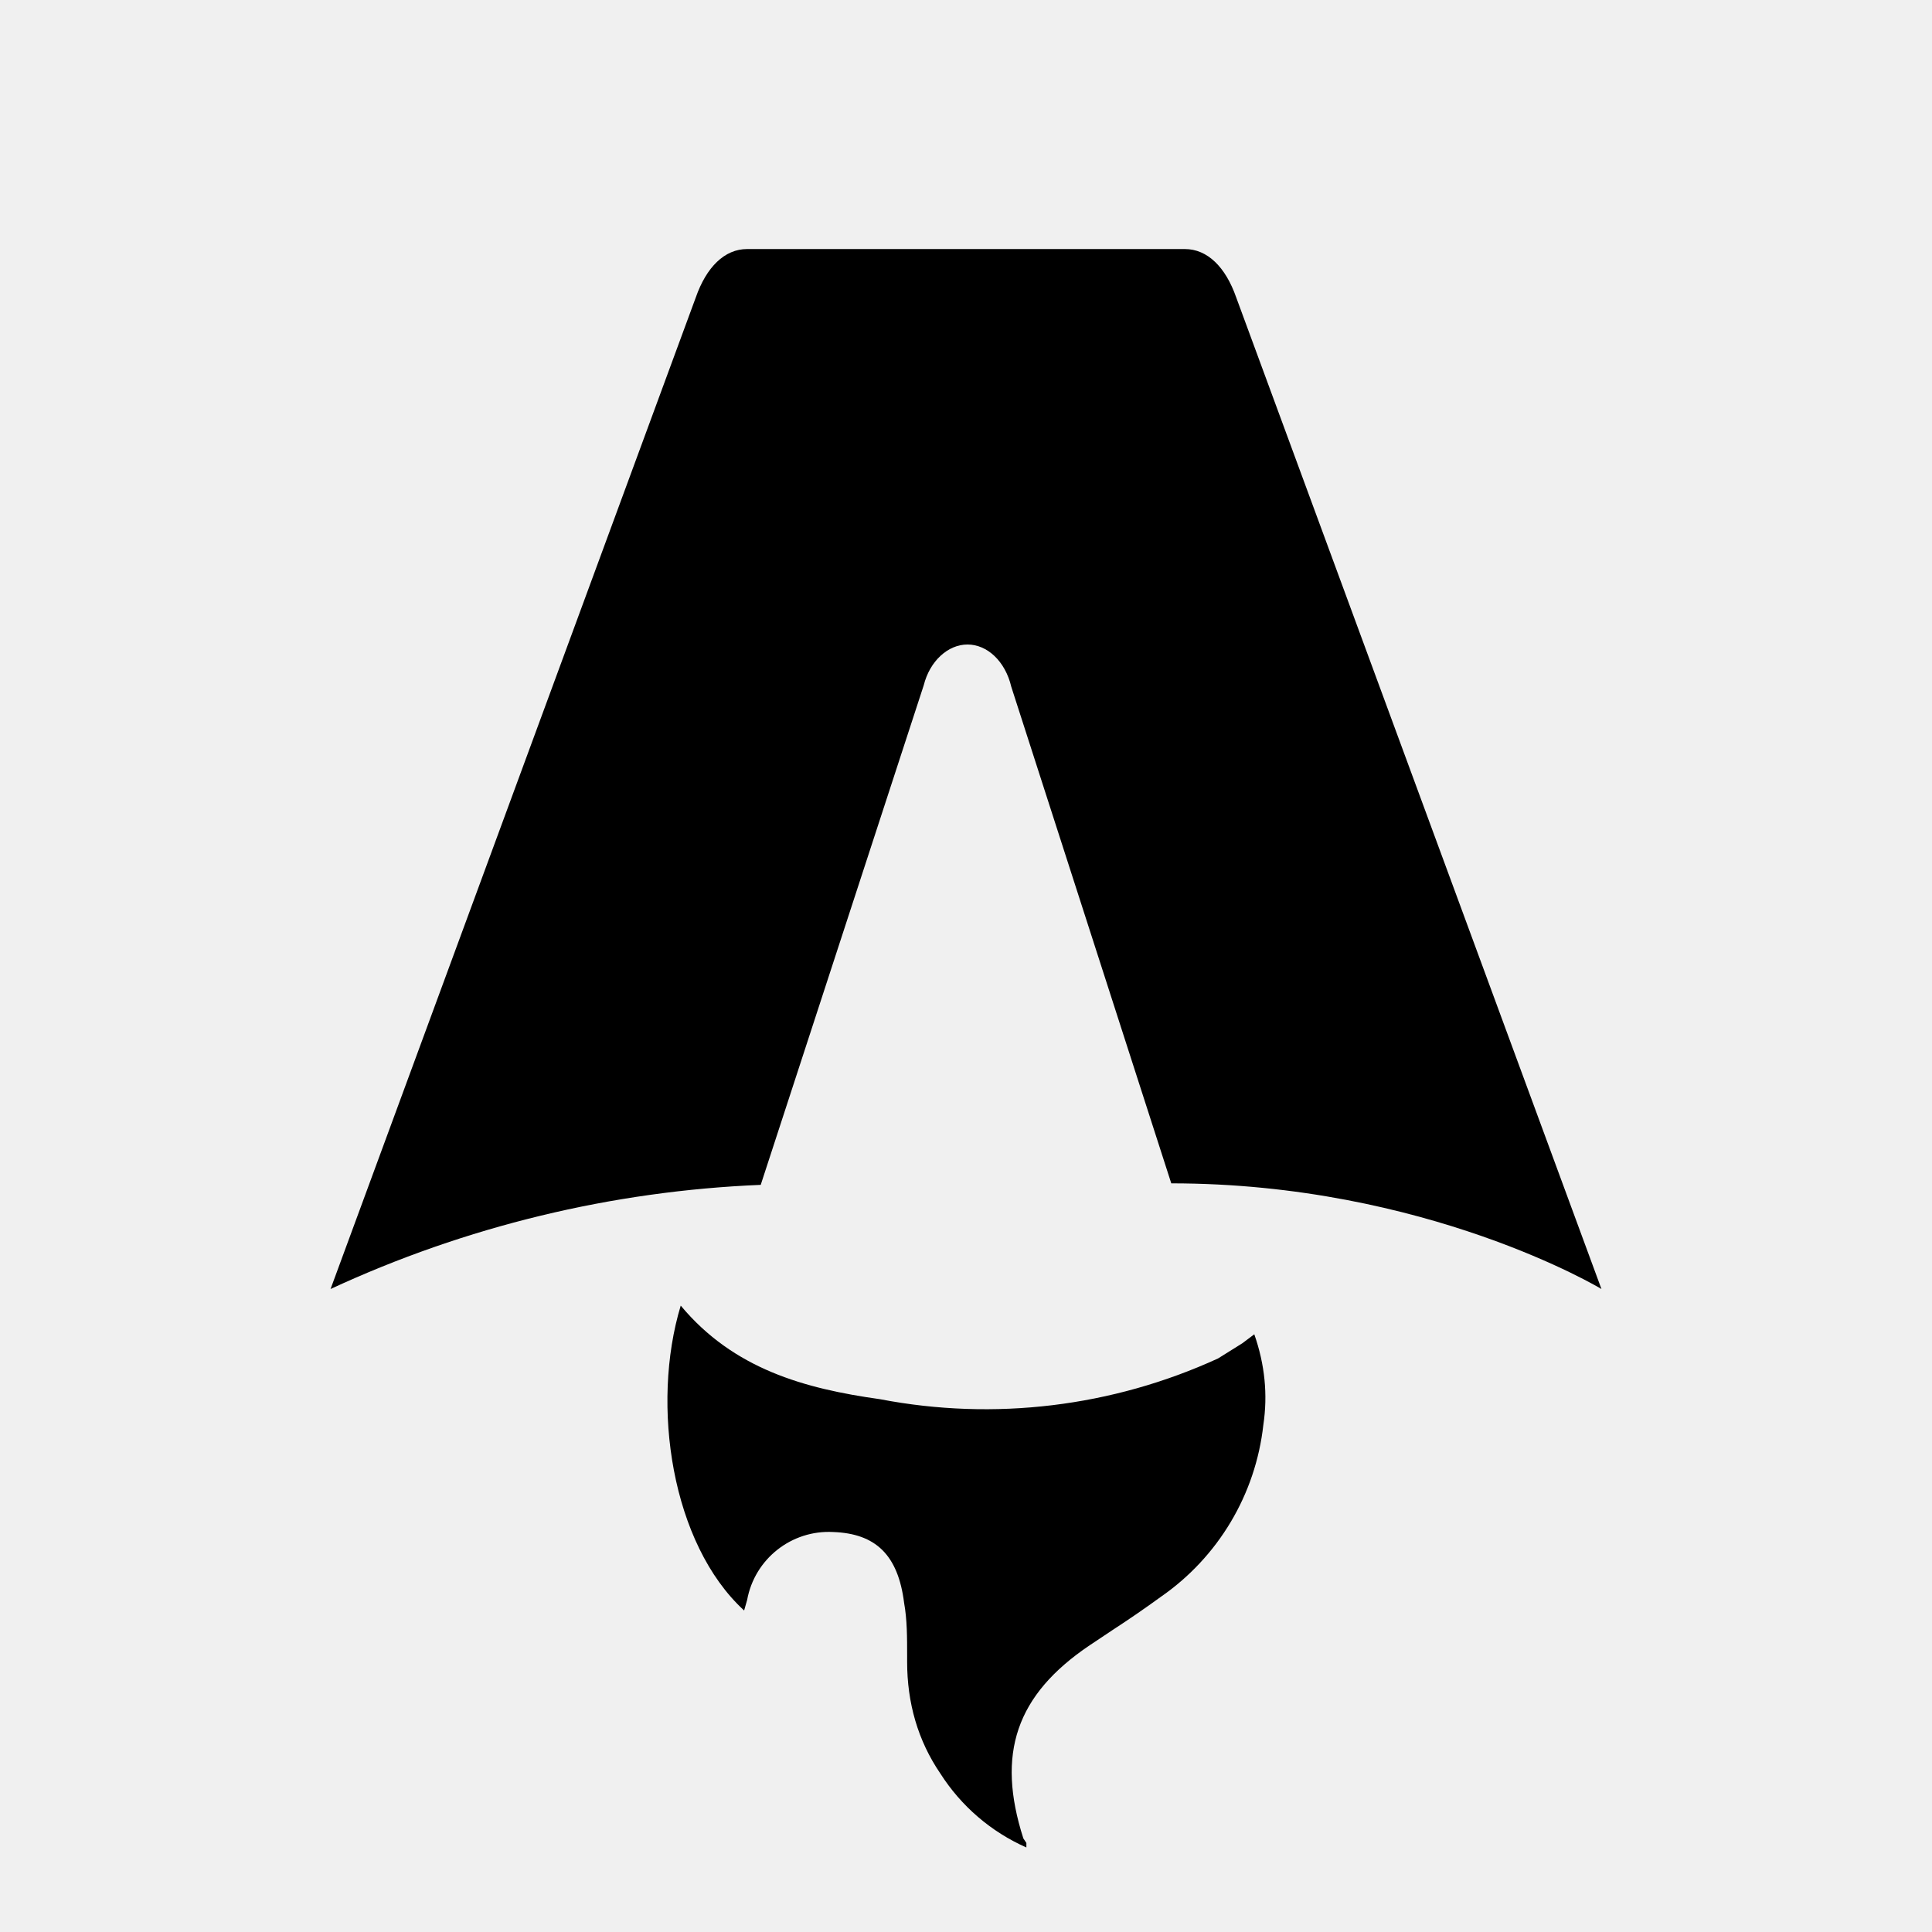
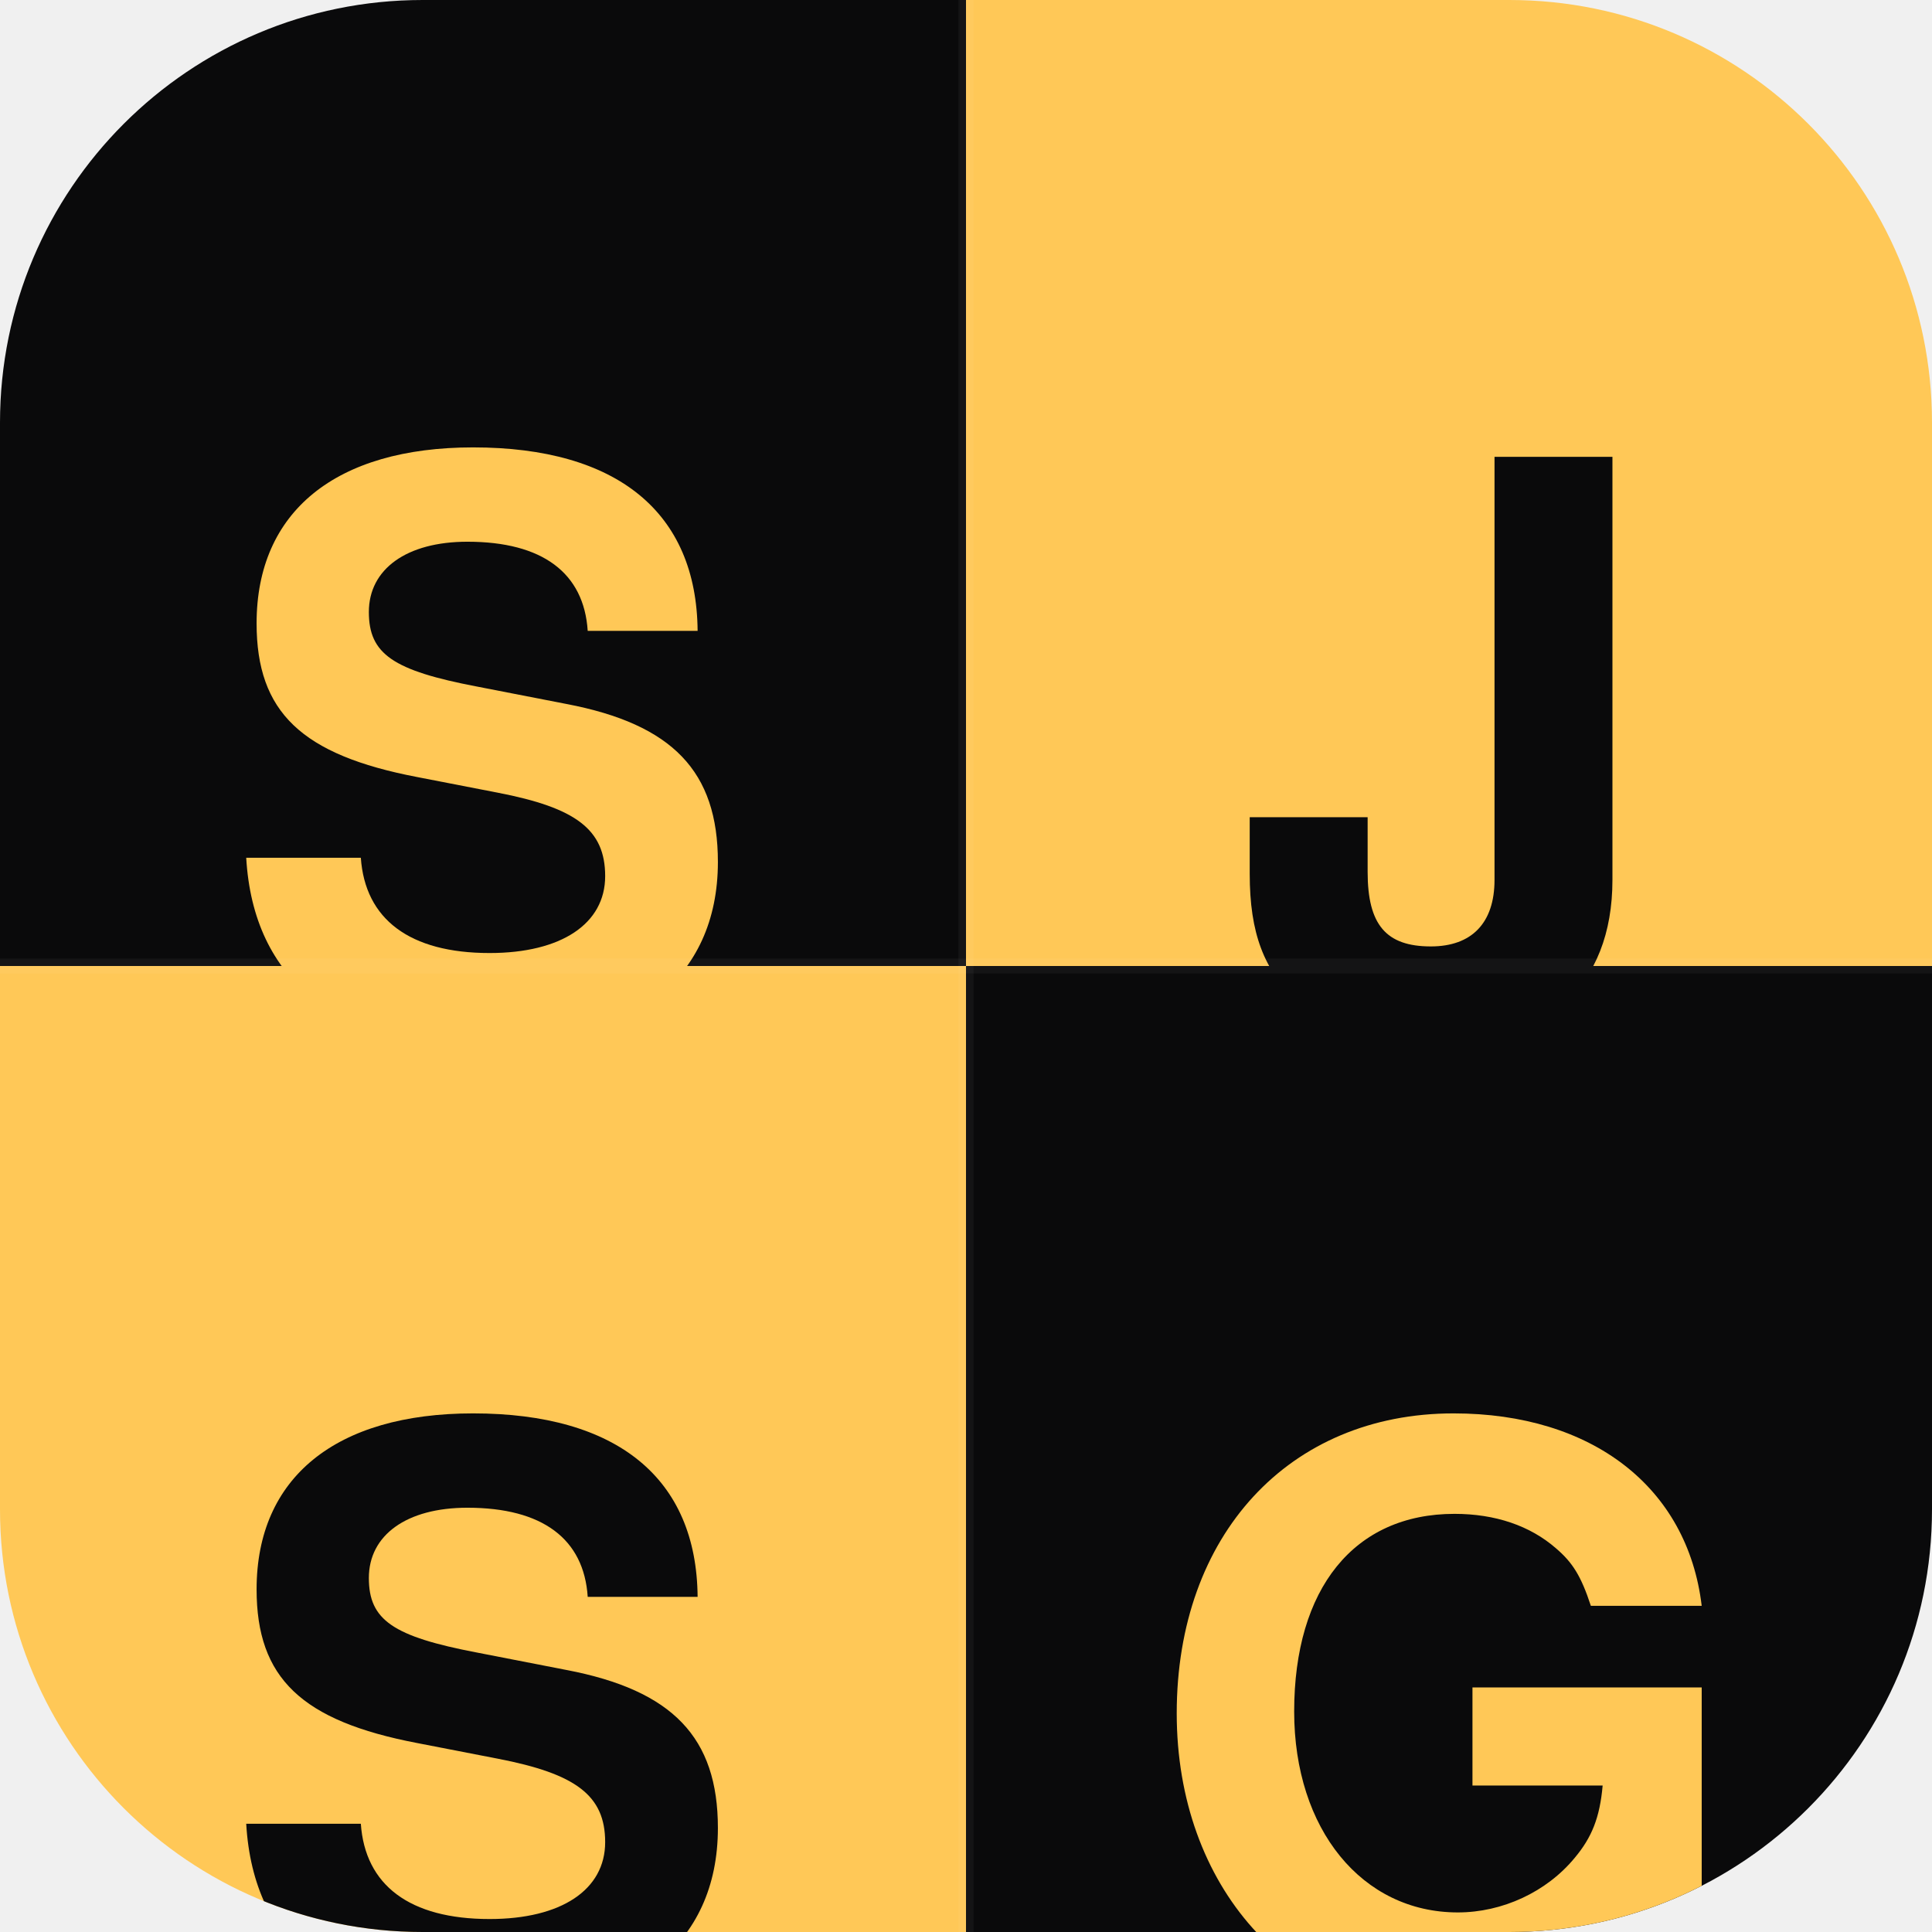
- <svg xmlns="http://www.w3.org/2000/svg" fill="none" viewBox="0 0 128 128">
-   <path d="M50.4 78.5a75.1 75.1 0 0 0-28.5 6.9l24.2-65.7c.7-2 1.9-3.2 3.4-3.2h29c1.5 0 2.7 1.2 3.4 3.2l24.2 65.7s-11.6-7-28.5-7L67 45.5c-.4-1.7-1.6-2.8-2.9-2.8-1.3 0-2.5 1.1-2.9 2.7L50.4 78.5Zm-1.1 28.2Zm-4.2-20.2c-2 6.6-.6 15.8 4.2 20.2a17.5 17.5 0 0 1 .2-.7 5.5 5.5 0 0 1 5.7-4.5c2.8.1 4.3 1.5 4.7 4.7.2 1.1.2 2.3.2 3.5v.4c0 2.7.7 5.2 2.2 7.4a13 13 0 0 0 5.7 4.9v-.3l-.2-.3c-1.8-5.6-.5-9.5 4.4-12.8l1.5-1a73 73 0 0 0 3.2-2.2 16 16 0 0 0 6.8-11.4c.3-2 .1-4-.6-6l-.8.6-1.6 1a37 37 0 0 1-22.4 2.7c-5-.7-9.7-2-13.2-6.2Z" />
-   <style>
-         path { fill: #000; }
-         @media (prefers-color-scheme: dark) {
-             path { fill: #FFF; }
-         }
-     </style>
+ <svg xmlns="http://www.w3.org/2000/svg" viewBox="0 0 64 64" width="64" height="64">
+   <defs>
+     <clipPath id="r">
+       <rect x="0" y="0" width="64" height="64" rx="14" ry="14" />
+     </clipPath>
+   </defs>
+   <g clip-path="url(#r)">
+     <rect x="0" y="0" width="32" height="32" fill="#0a0a0b" />
+     <text x="16" y="25" text-anchor="middle" font-family="Manrope, -apple-system, Helvetica, Arial, sans-serif" font-size="26" font-weight="800" fill="#ffc857" letter-spacing="-1.5" dominant-baseline="middle">S</text>
+     <rect x="32" y="0" width="32" height="32" fill="#ffc857" />
+     <text x="48" y="25" text-anchor="middle" font-family="Manrope, -apple-system, Helvetica, Arial, sans-serif" font-size="26" font-weight="800" fill="#0a0a0b" letter-spacing="-1.5" dominant-baseline="middle">J</text>
+     <rect x="0" y="32" width="32" height="32" fill="#ffc857" />
+     <text x="16" y="57" text-anchor="middle" font-family="Manrope, -apple-system, Helvetica, Arial, sans-serif" font-size="26" font-weight="800" fill="#0a0a0b" letter-spacing="-1.5" dominant-baseline="middle">S</text>
+     <rect x="32" y="32" width="32" height="32" fill="#0a0a0b" />
+     <text x="48" y="57" text-anchor="middle" font-family="Manrope, -apple-system, Helvetica, Arial, sans-serif" font-size="26" font-weight="800" fill="#ffc857" letter-spacing="-1.5" dominant-baseline="middle">G</text>
+     <line x1="32" y1="0" x2="32" y2="64" stroke="rgba(255,255,255,0.04)" stroke-width="0.5" />
+     <line x1="0" y1="32" x2="64" y2="32" stroke="rgba(255,255,255,0.04)" stroke-width="0.5" />
+   </g>
</svg>
